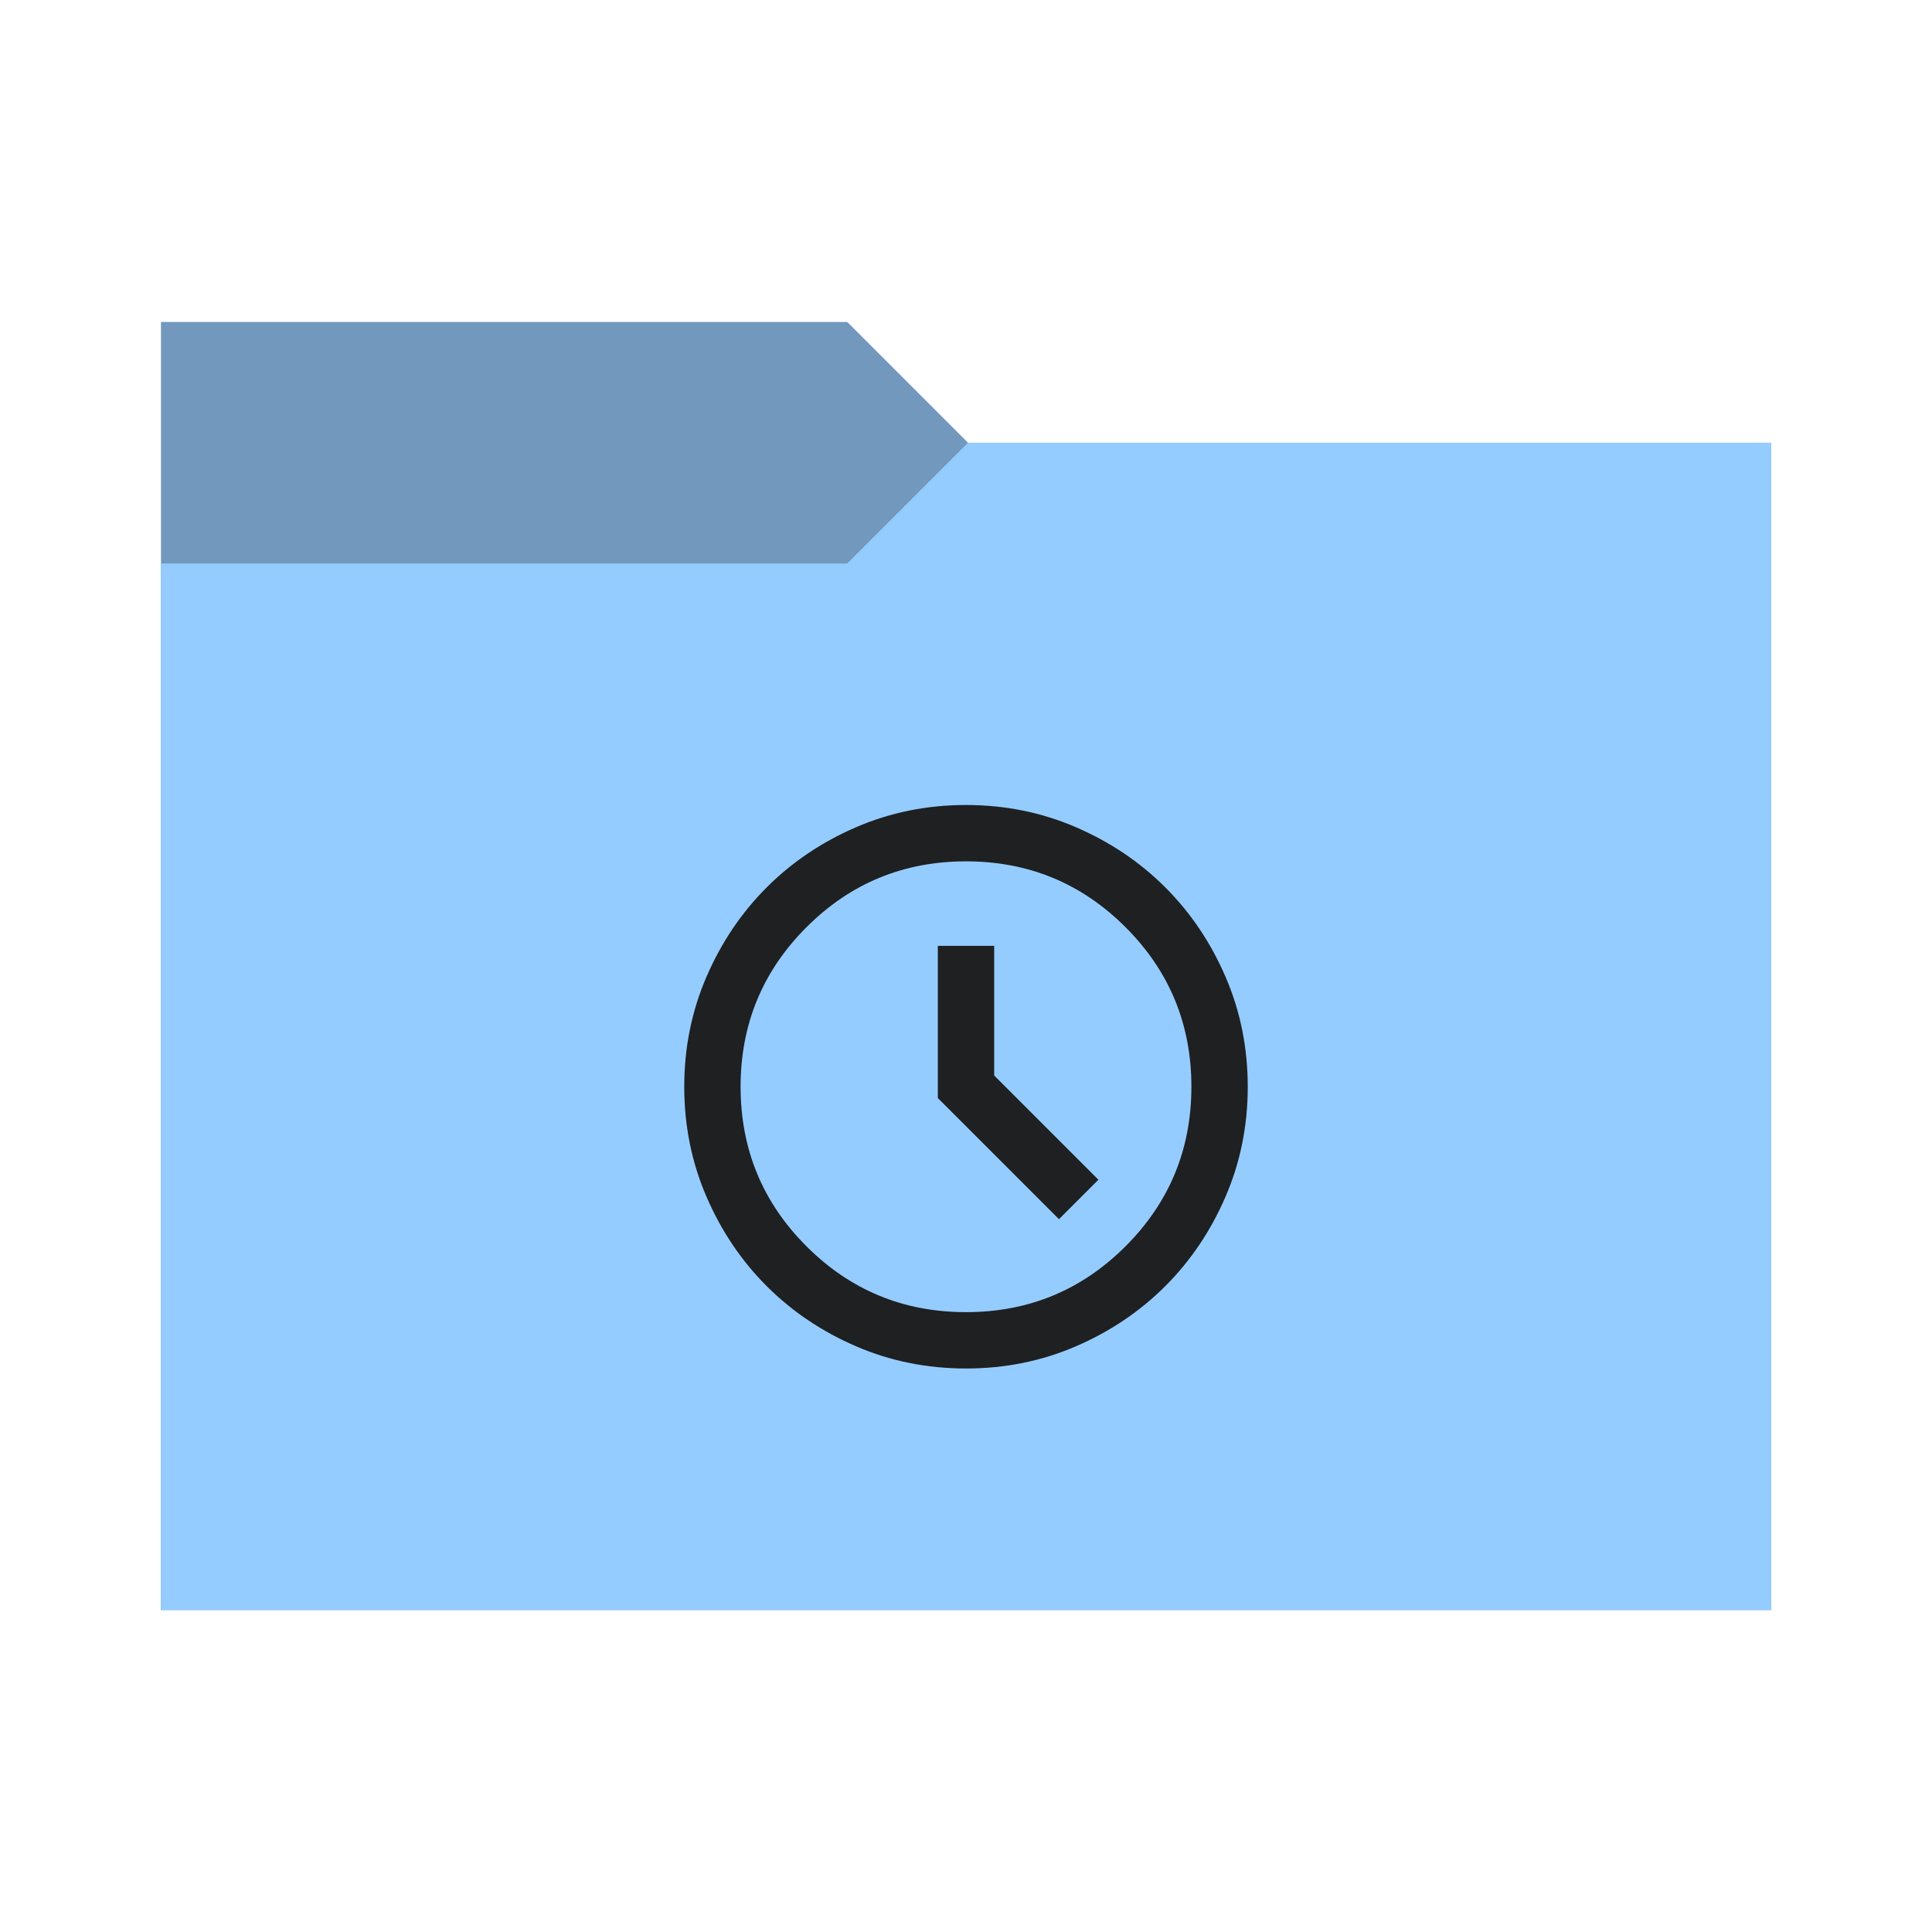
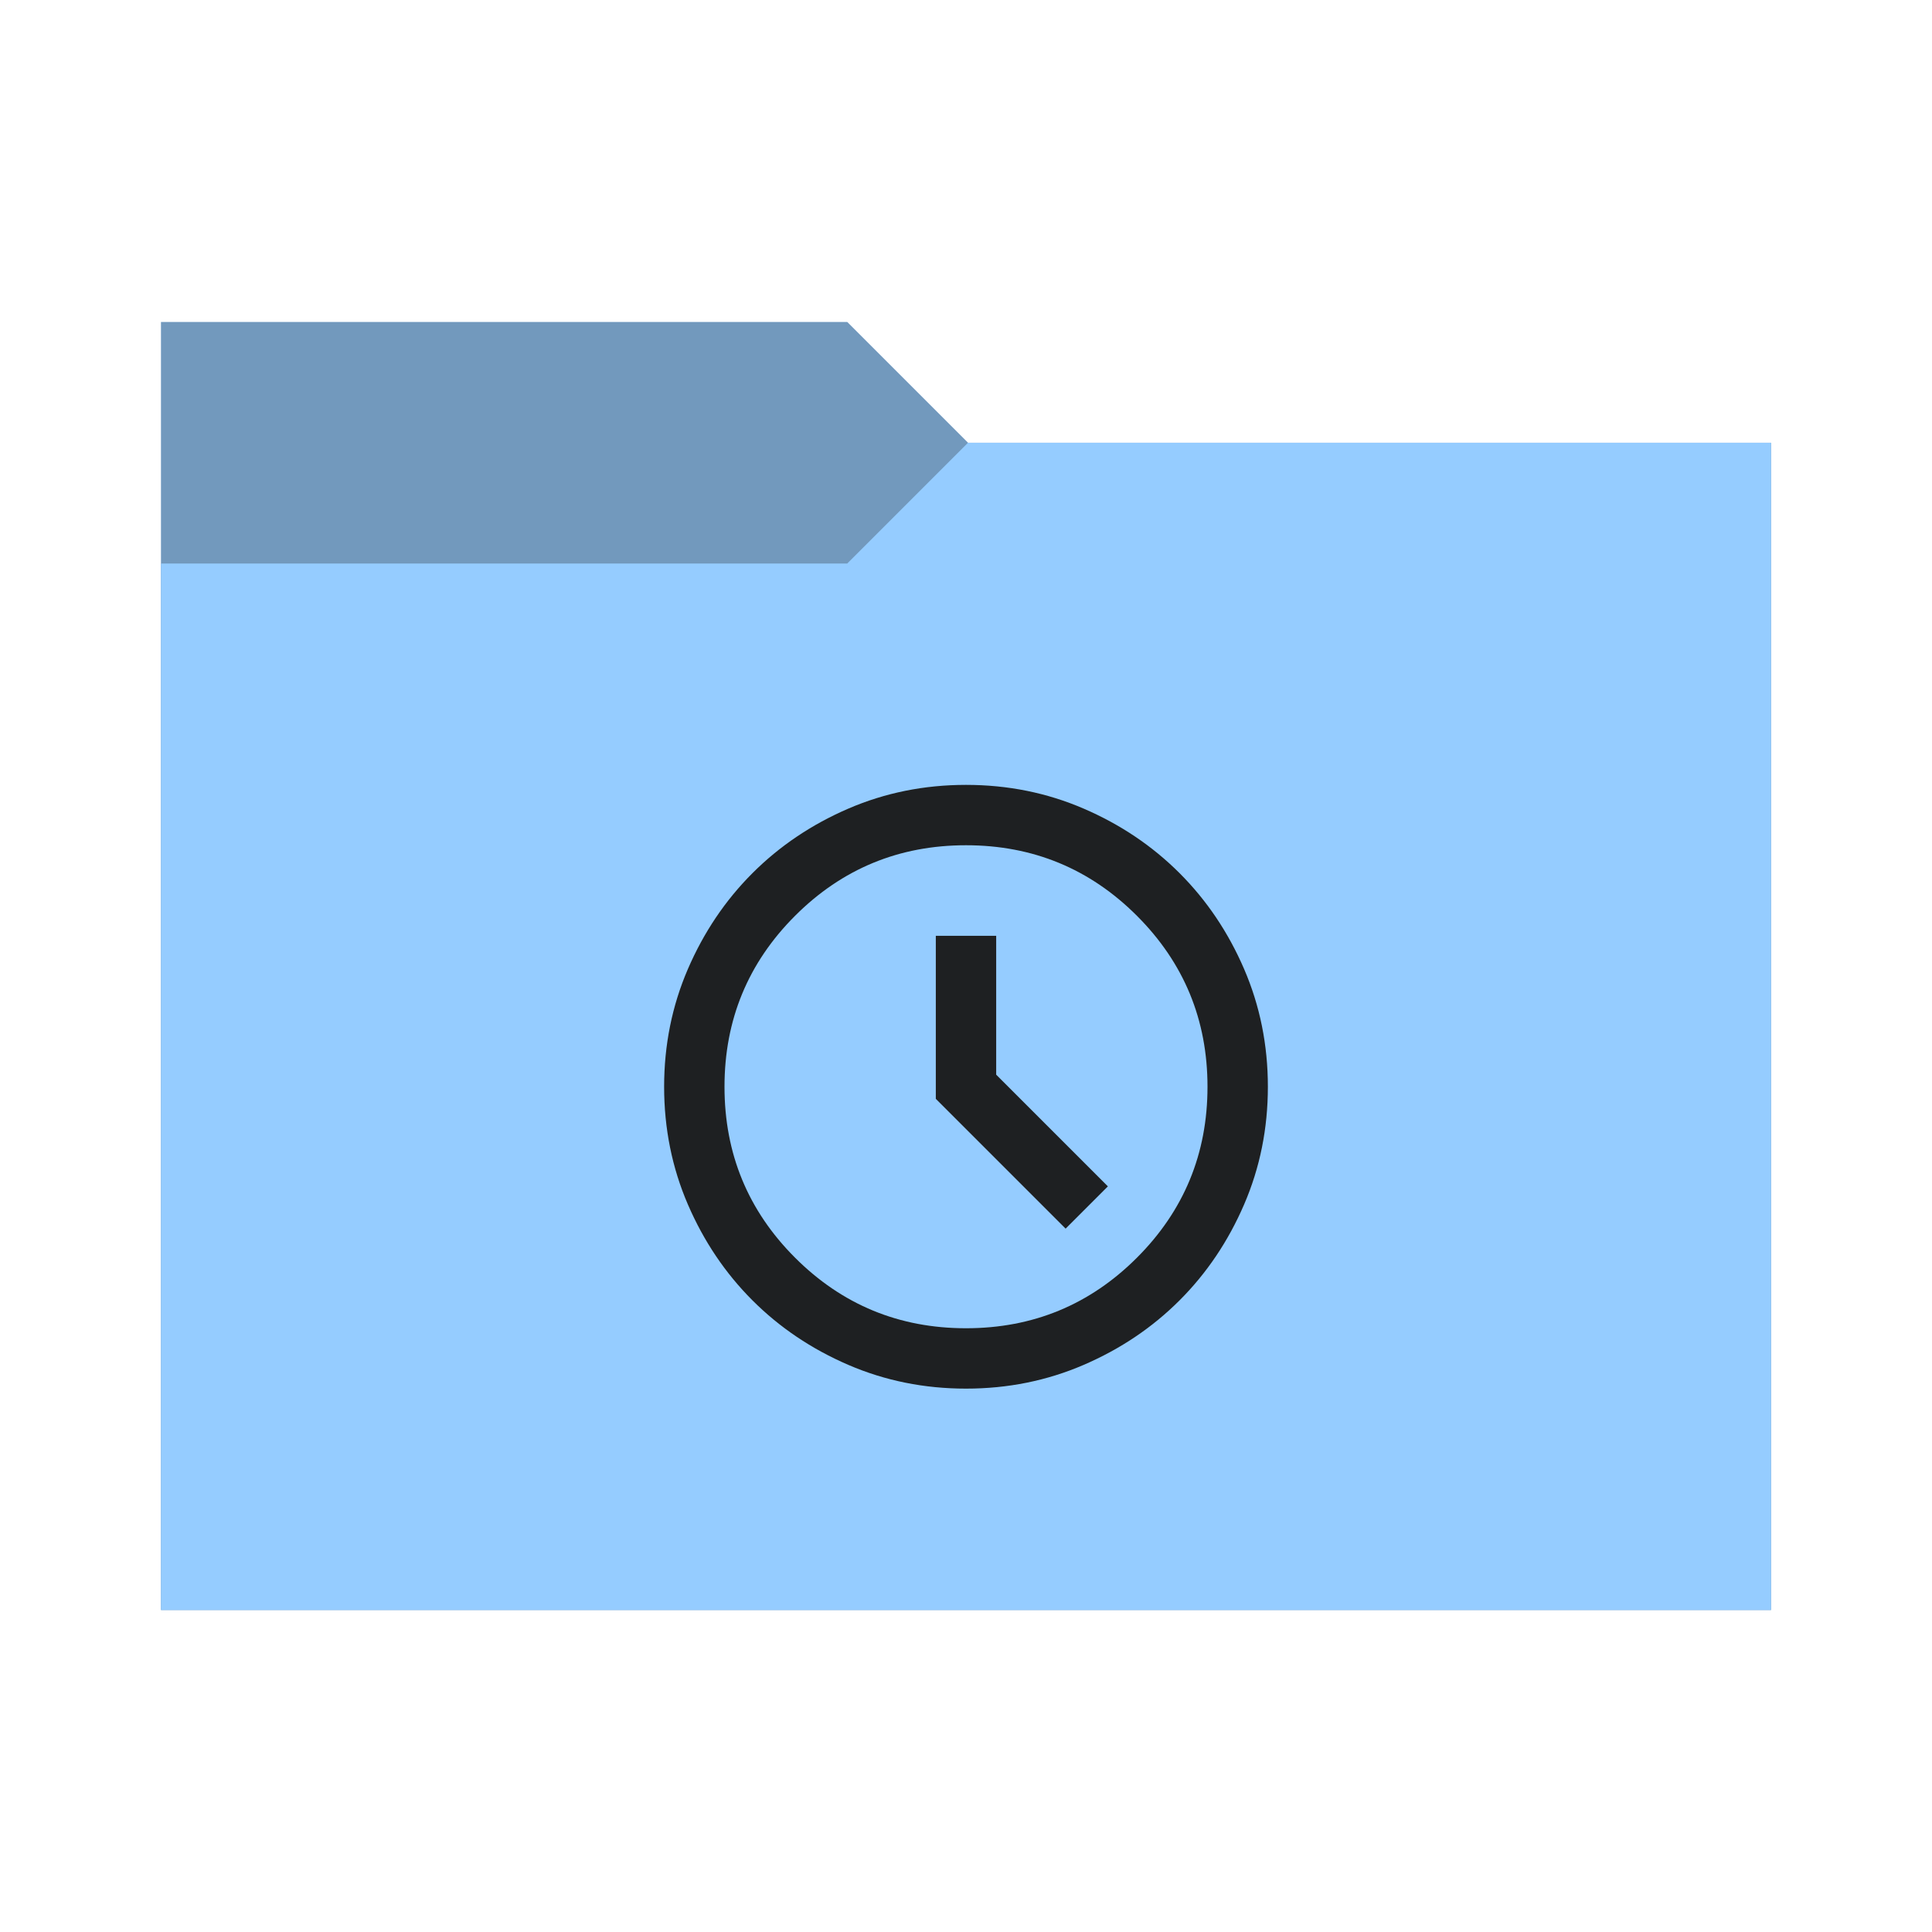
<svg xmlns="http://www.w3.org/2000/svg" viewBox="0 0 96 96">
  <defs>
    <style type="text/css" id="current-color-scheme">
      .ColorScheme-Accent {
        color: #95ccff;
      }

      .ColorScheme-Background {
        color: #1e2022;
      }
    </style>
    <path id="folder-back" d="M 8,80 V 16 h 34.1 l 6,6 H 88 v 58 z" />
  </defs>
  <use href="#folder-back" class="ColorScheme-Accent" fill="currentColor" />
  <use href="#folder-back" class="ColorScheme-Background" fill="currentColor" opacity="0.3" />
  <path d="M 8,80 V 28 h 34.1 l 6,-6 H 88 v 58 z" class="ColorScheme-Accent" fill="currentColor" />
-   <path d="M 52.62,60.58 54.58,58.62 49.4,53.44 V 47 h -2.8 v 7.56 z M 48,68 Q 45.095,68 42.54,66.898 39.985,65.795 38.095,63.905 36.205,62.015 35.103,59.46 34,56.905 34,54 q 0,-2.905 1.103,-5.46 1.103,-2.555 2.993,-4.445 1.89,-1.89 4.445,-2.993 Q 45.095,40 48,40 q 2.905,0 5.46,1.103 2.555,1.103 4.445,2.993 1.89,1.89 2.993,4.445 Q 62,51.095 62,54 q 0,2.905 -1.103,5.46 -1.103,2.555 -2.993,4.445 -1.89,1.89 -4.445,2.993 Q 50.905,68 48,68 Z m 0,-14 z m 0,11.2 q 4.655,0 7.928,-3.273 Q 59.2,58.655 59.2,54 59.2,49.345 55.928,46.073 52.655,42.8 48,42.8 43.345,42.8 40.073,46.073 36.8,49.345 36.8,54 q 0,4.655 3.273,7.928 Q 43.345,65.2 48,65.2 Z" class="ColorScheme-Background" fill="currentColor" />
+   <path d="m 52.95,61.05 2.1,-2.1 -5.55,-5.55 v -6.9 h -3 v 8.1 z M 48,69 Q 44.888,69 42.15,67.819 39.413,66.638 37.388,64.613 35.363,62.588 34.181,59.85 33,57.113 33,54 33,50.888 34.181,48.15 35.363,45.413 37.388,43.388 39.413,41.363 42.15,40.181 44.888,39 48,39 q 3.113,0 5.85,1.181 2.738,1.181 4.763,3.206 2.025,2.025 3.206,4.763 Q 63,50.888 63,54 q 0,3.113 -1.181,5.85 -1.181,2.738 -3.206,4.763 -2.025,2.025 -4.763,3.206 Q 51.113,69 48,69 Z m 0,-15 z m 0,12 q 4.988,0 8.494,-3.506 Q 60,58.988 60,54 60,49.013 56.494,45.506 52.988,42 48,42 43.013,42 39.506,45.506 36,49.013 36,54 36,58.988 39.506,62.494 43.013,66 48,66 Z" class="ColorScheme-Background" fill="currentColor" />
</svg>
